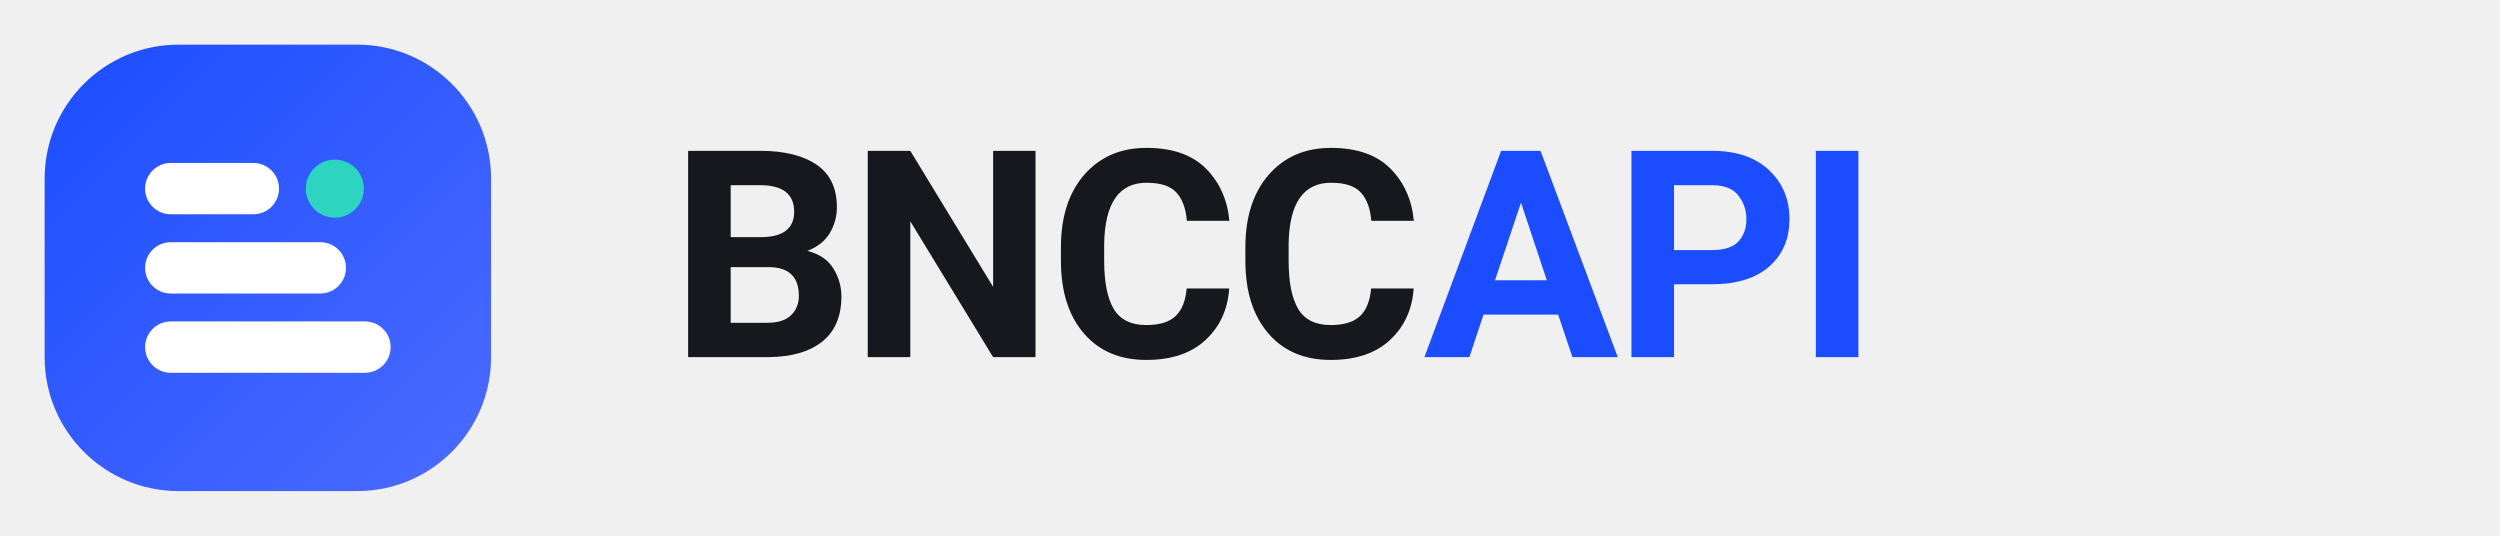
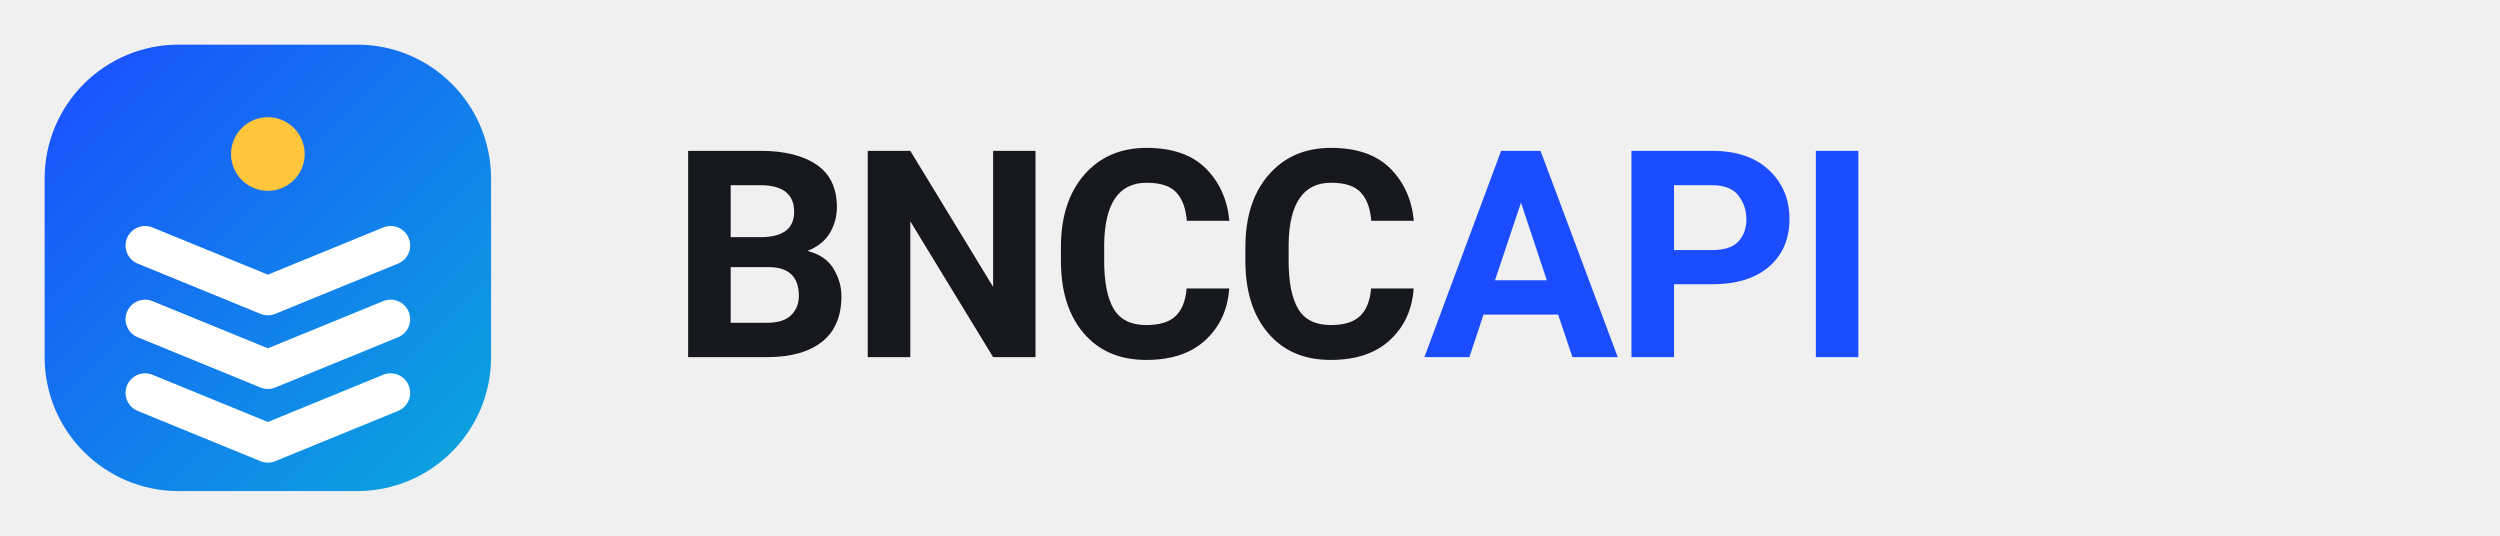
- <svg xmlns="http://www.w3.org/2000/svg" viewBox="0 0 224 48" width="224" height="48" role="img" aria-label="BNCC API">
+ <svg xmlns="http://www.w3.org/2000/svg" viewBox="0 0 224 48" width="224" height="48" role="img" aria-labelledby="bncc-logo-title bncc-logo-desc">
  <defs>
    <linearGradient id="bncc-tile" x1="0" y1="0" x2="1" y2="1">
      <stop offset="0" stop-color="#1b4dff" />
-       <stop offset="1" stop-color="#4c6bff" />
+       <stop offset="1" stop-color="#0aa8dc" />
    </linearGradient>
  </defs>
  <rect x="4" y="4" width="40" height="40" rx="12" fill="url(#bncc-tile)" />
-   <g fill="#ffffff">
-     <rect x="13" y="14.6" width="12" height="4.6" rx="2.3" />
-     <rect x="13" y="21.7" width="18" height="4.6" rx="2.3" />
-     <rect x="13" y="28.8" width="22" height="4.6" rx="2.3" />
+   <g fill="none" stroke="#ffffff" stroke-width="3.5" stroke-linecap="round" stroke-linejoin="round">
+     <path d="M13 22l11 4.5L35 22" />
+     <path d="M13 28.6l11 4.5 11-4.5" />
+     <path d="M13 35.2l11 4.5 11-4.5" />
  </g>
-   <circle cx="30" cy="16.9" r="2.6" fill="#2dd4bf" />
+   <circle cx="24" cy="13.8" r="3.3" fill="#ffc53d" />
  <text x="60" y="32" font-family="-apple-system, BlinkMacSystemFont, 'Segoe UI', Roboto, Helvetica, Arial, sans-serif" font-size="26" font-weight="700" letter-spacing="-0.5" fill="#16181d">BNCC<tspan fill="#1b4dff"> API</tspan>
  </text>
</svg>
